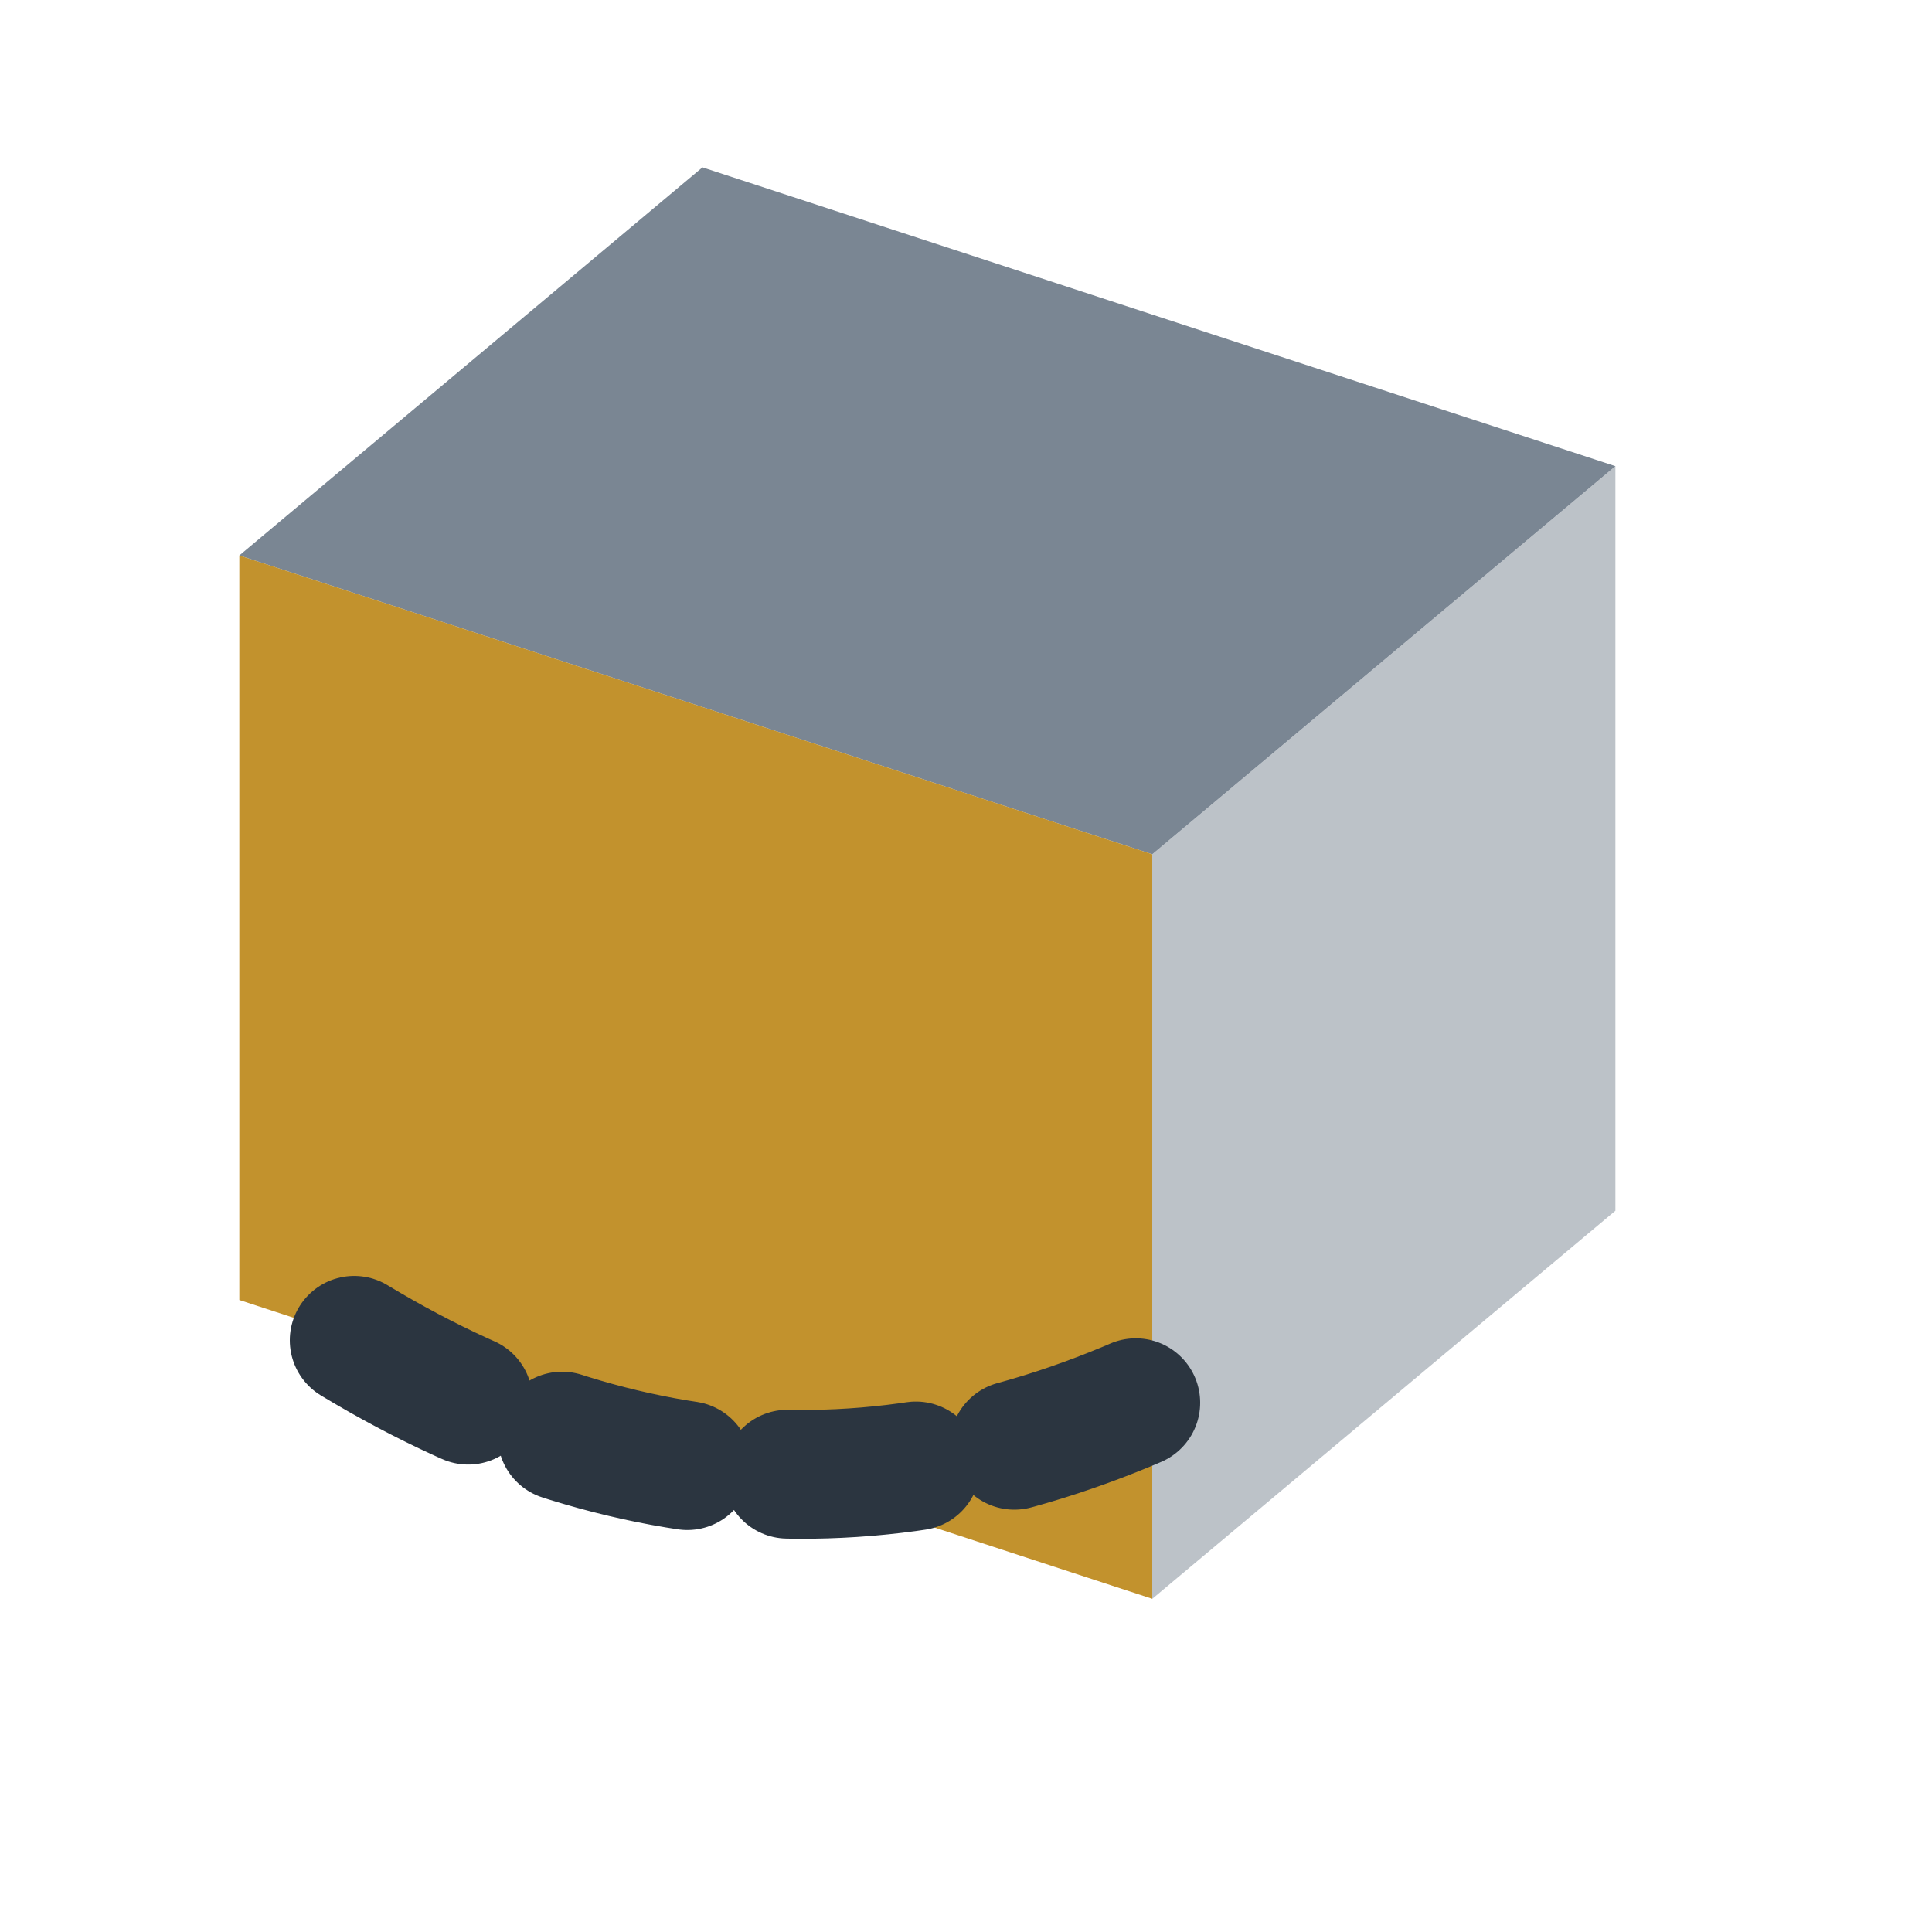
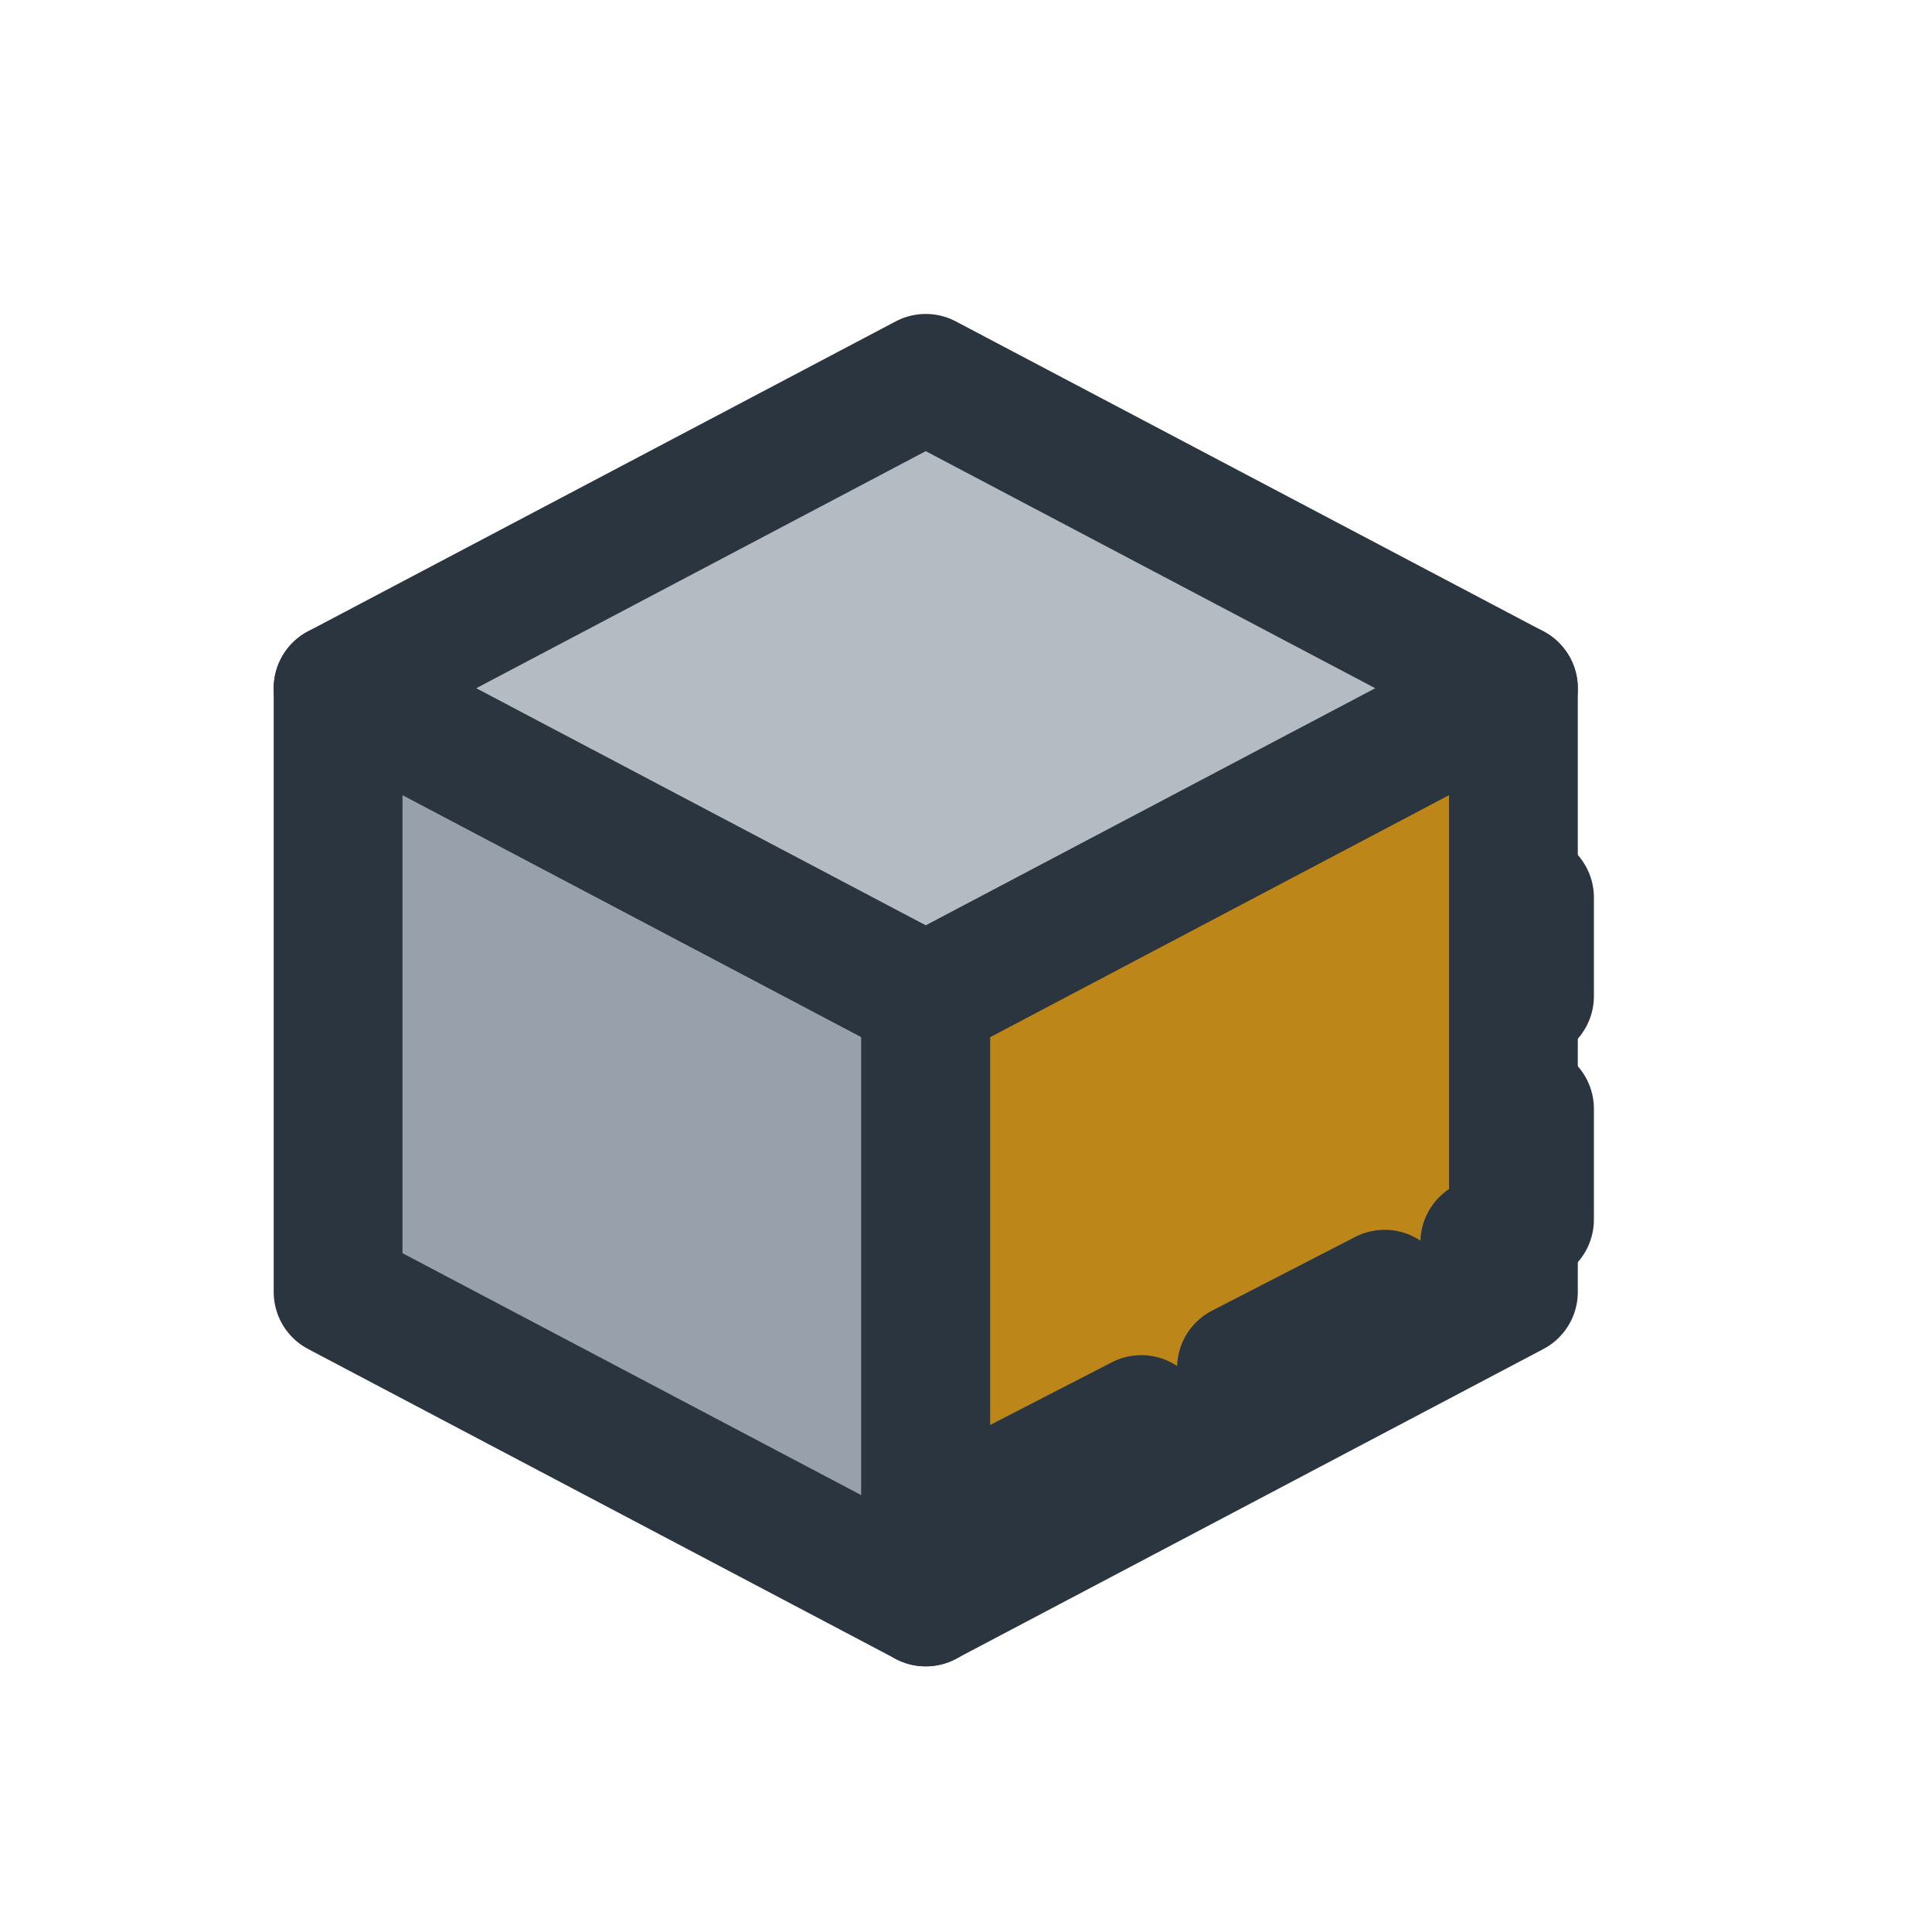
<svg xmlns="http://www.w3.org/2000/svg" viewBox="0 0 24 24">
-   <path d="M2.973 6.9 14.314 10.612 20.067 5.791 8.726 2.079 2.973 6.9Z" fill="#7a8693" fill-opacity="1" fill-rule="evenodd" />
-   <path d="M2.973 16.149 14.314 19.861V10.612L2.973 6.9V16.149Z" fill="#b9820f" fill-opacity="0.875" fill-rule="evenodd" />
-   <path d="M14.314 10.612V19.861L20.067 15.04V5.791L14.314 10.612Z" fill="#7a8693" fill-opacity="0.5" fill-rule="evenodd" />
-   <path d="M4.4 16.65Q9.7 19.85 15.2 16.9" fill="none" stroke="#2b3540" stroke-width="1.6" stroke-linecap="round" stroke-linejoin="round" stroke-dasharray="1.6 1.25" />
+   <path d="M4.20 8.55L11.50 12.40L11.50 19.90L4.20 16.05Z" fill="#7a8693" fill-opacity="0.78" stroke="#2b3540" stroke-width="1.6" stroke-linecap="round" stroke-linejoin="round" />
+   <path d="M11.50 12.40L18.80 8.55L18.80 16.05L11.50 19.90Z" fill="#b9820f" fill-opacity="0.96" stroke="#2b3540" stroke-width="1.6" stroke-linecap="round" stroke-linejoin="round" />
+   <path d="M4.20 8.55L11.50 4.70L18.80 8.55L11.50 12.40Z" fill="#7a8693" fill-opacity="0.56" stroke="#2b3540" stroke-width="1.6" stroke-linecap="round" stroke-linejoin="round" />
+   <path d="M12.4 18.55L19 15.15V11.15" fill="none" stroke="#2b3540" stroke-width="1.6" stroke-linecap="round" stroke-linejoin="round" stroke-dasharray="2.0 1.4" />
</svg>
